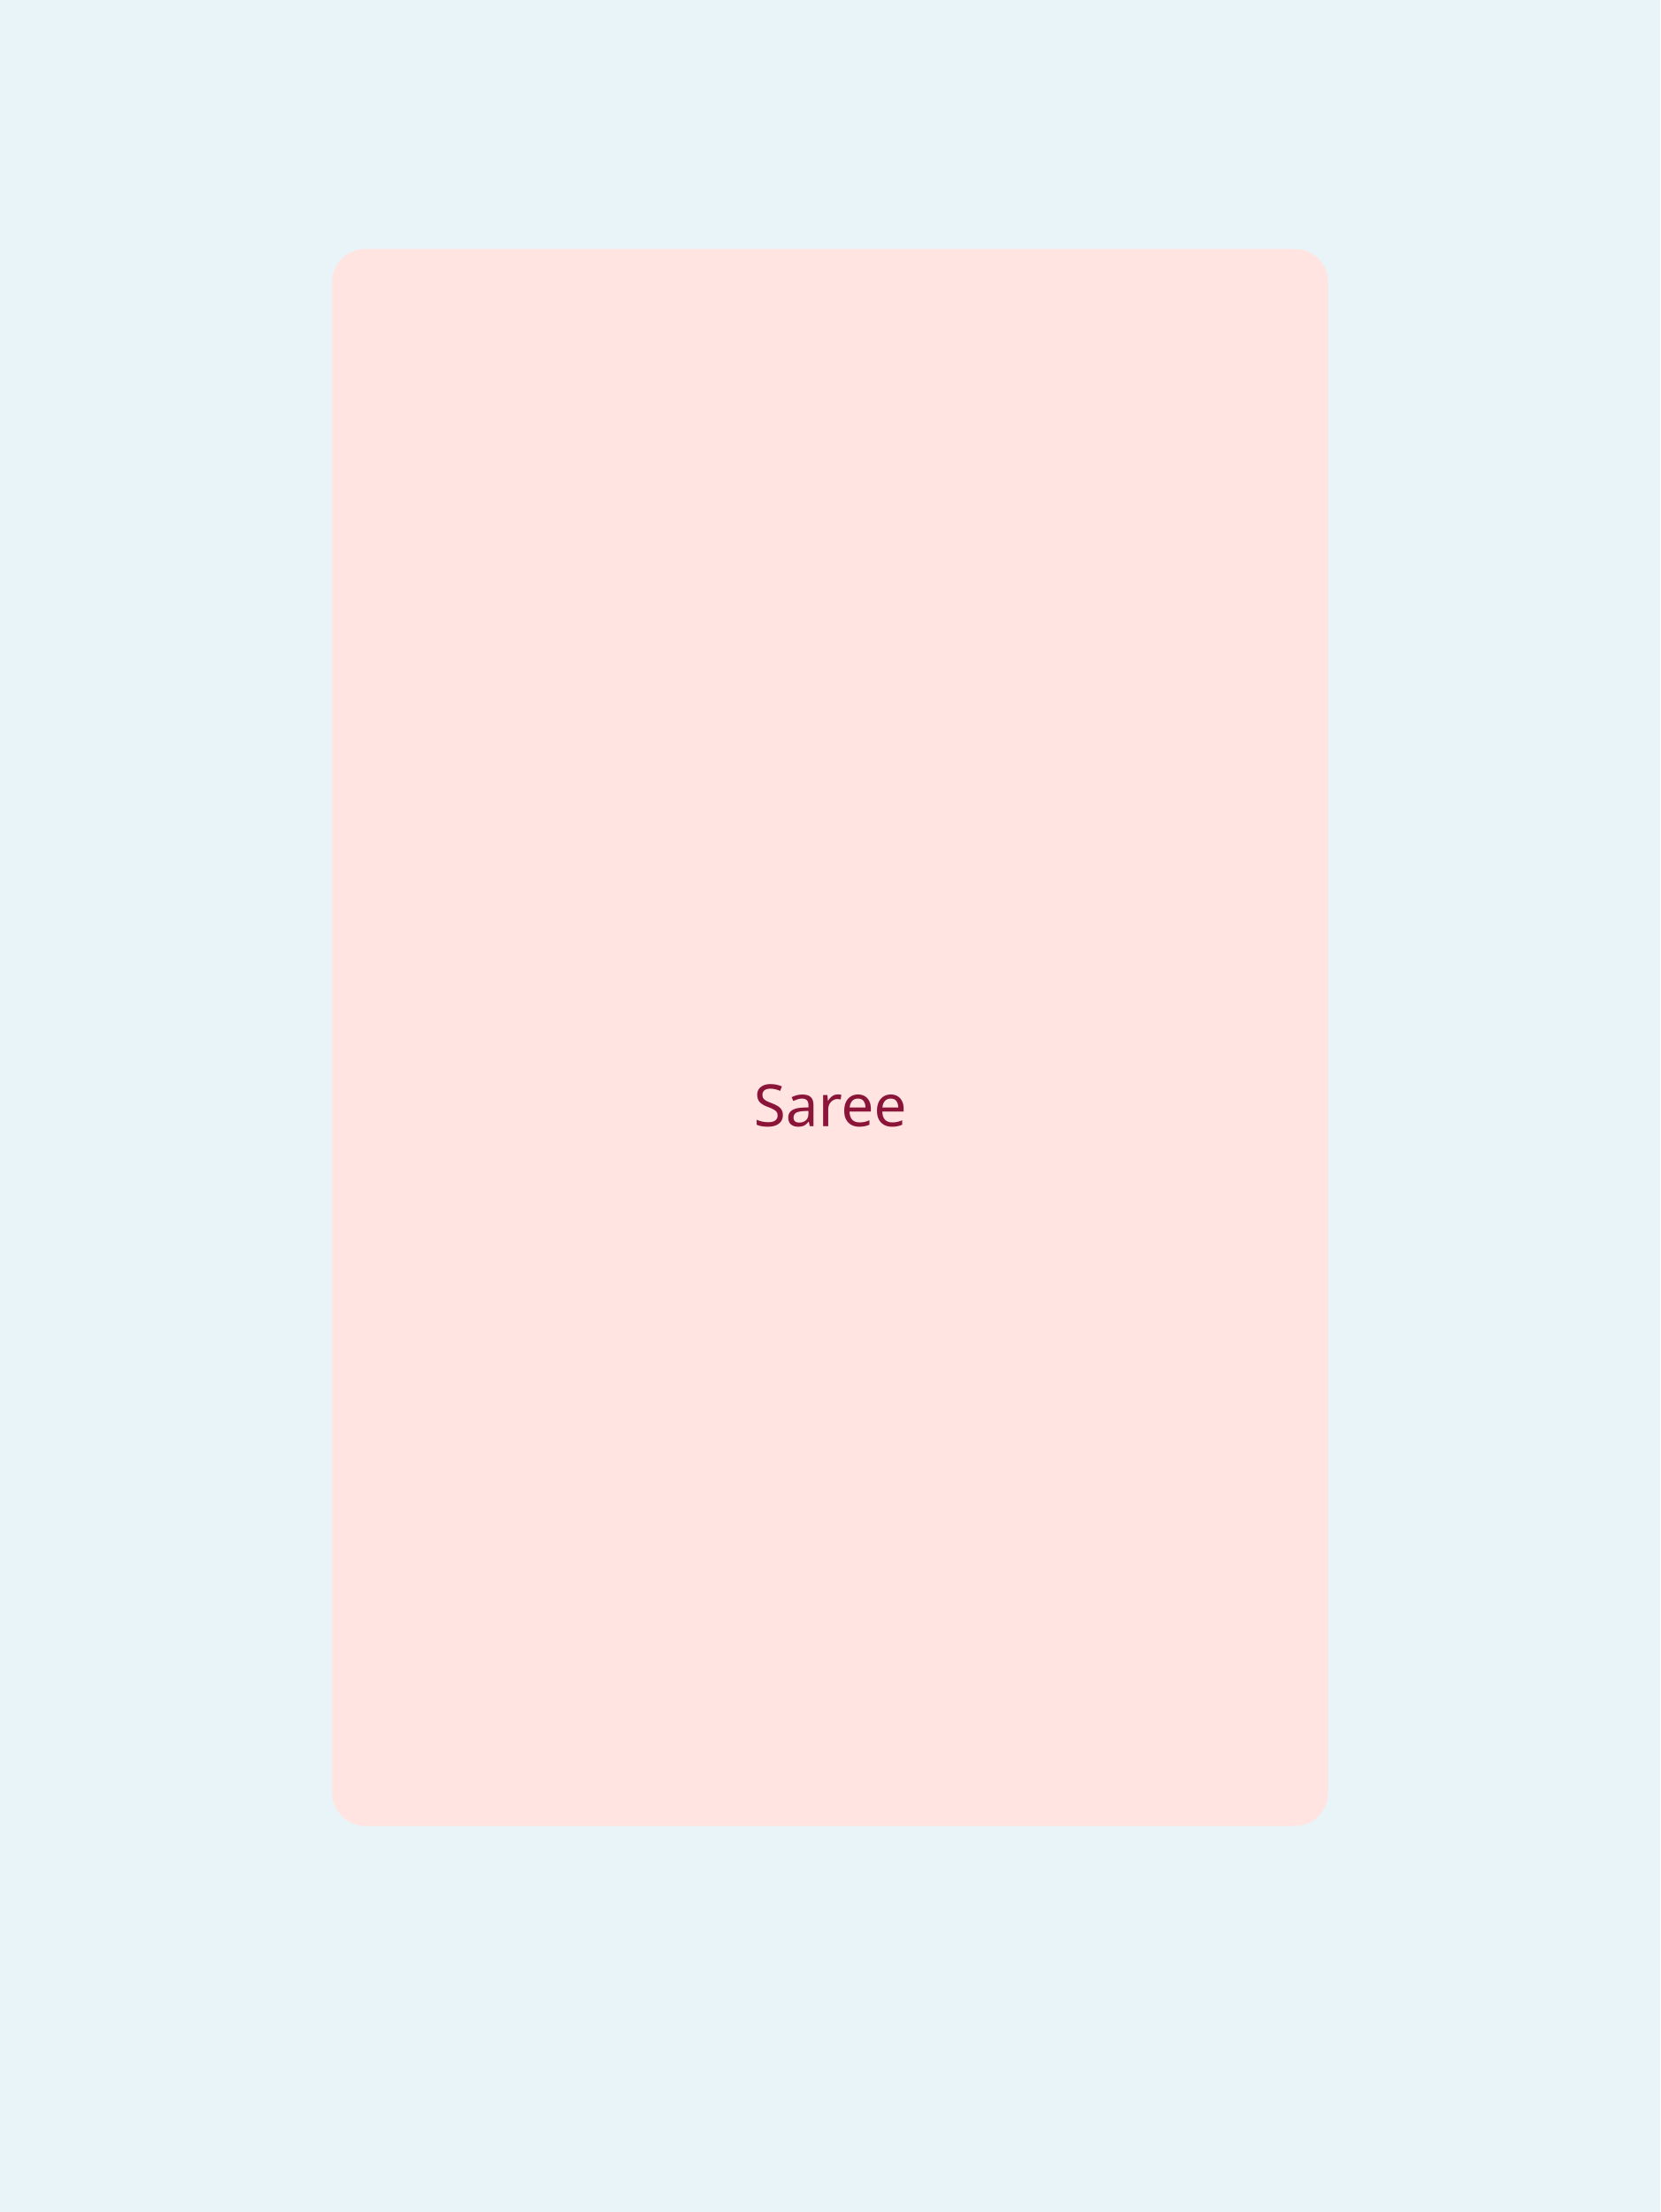
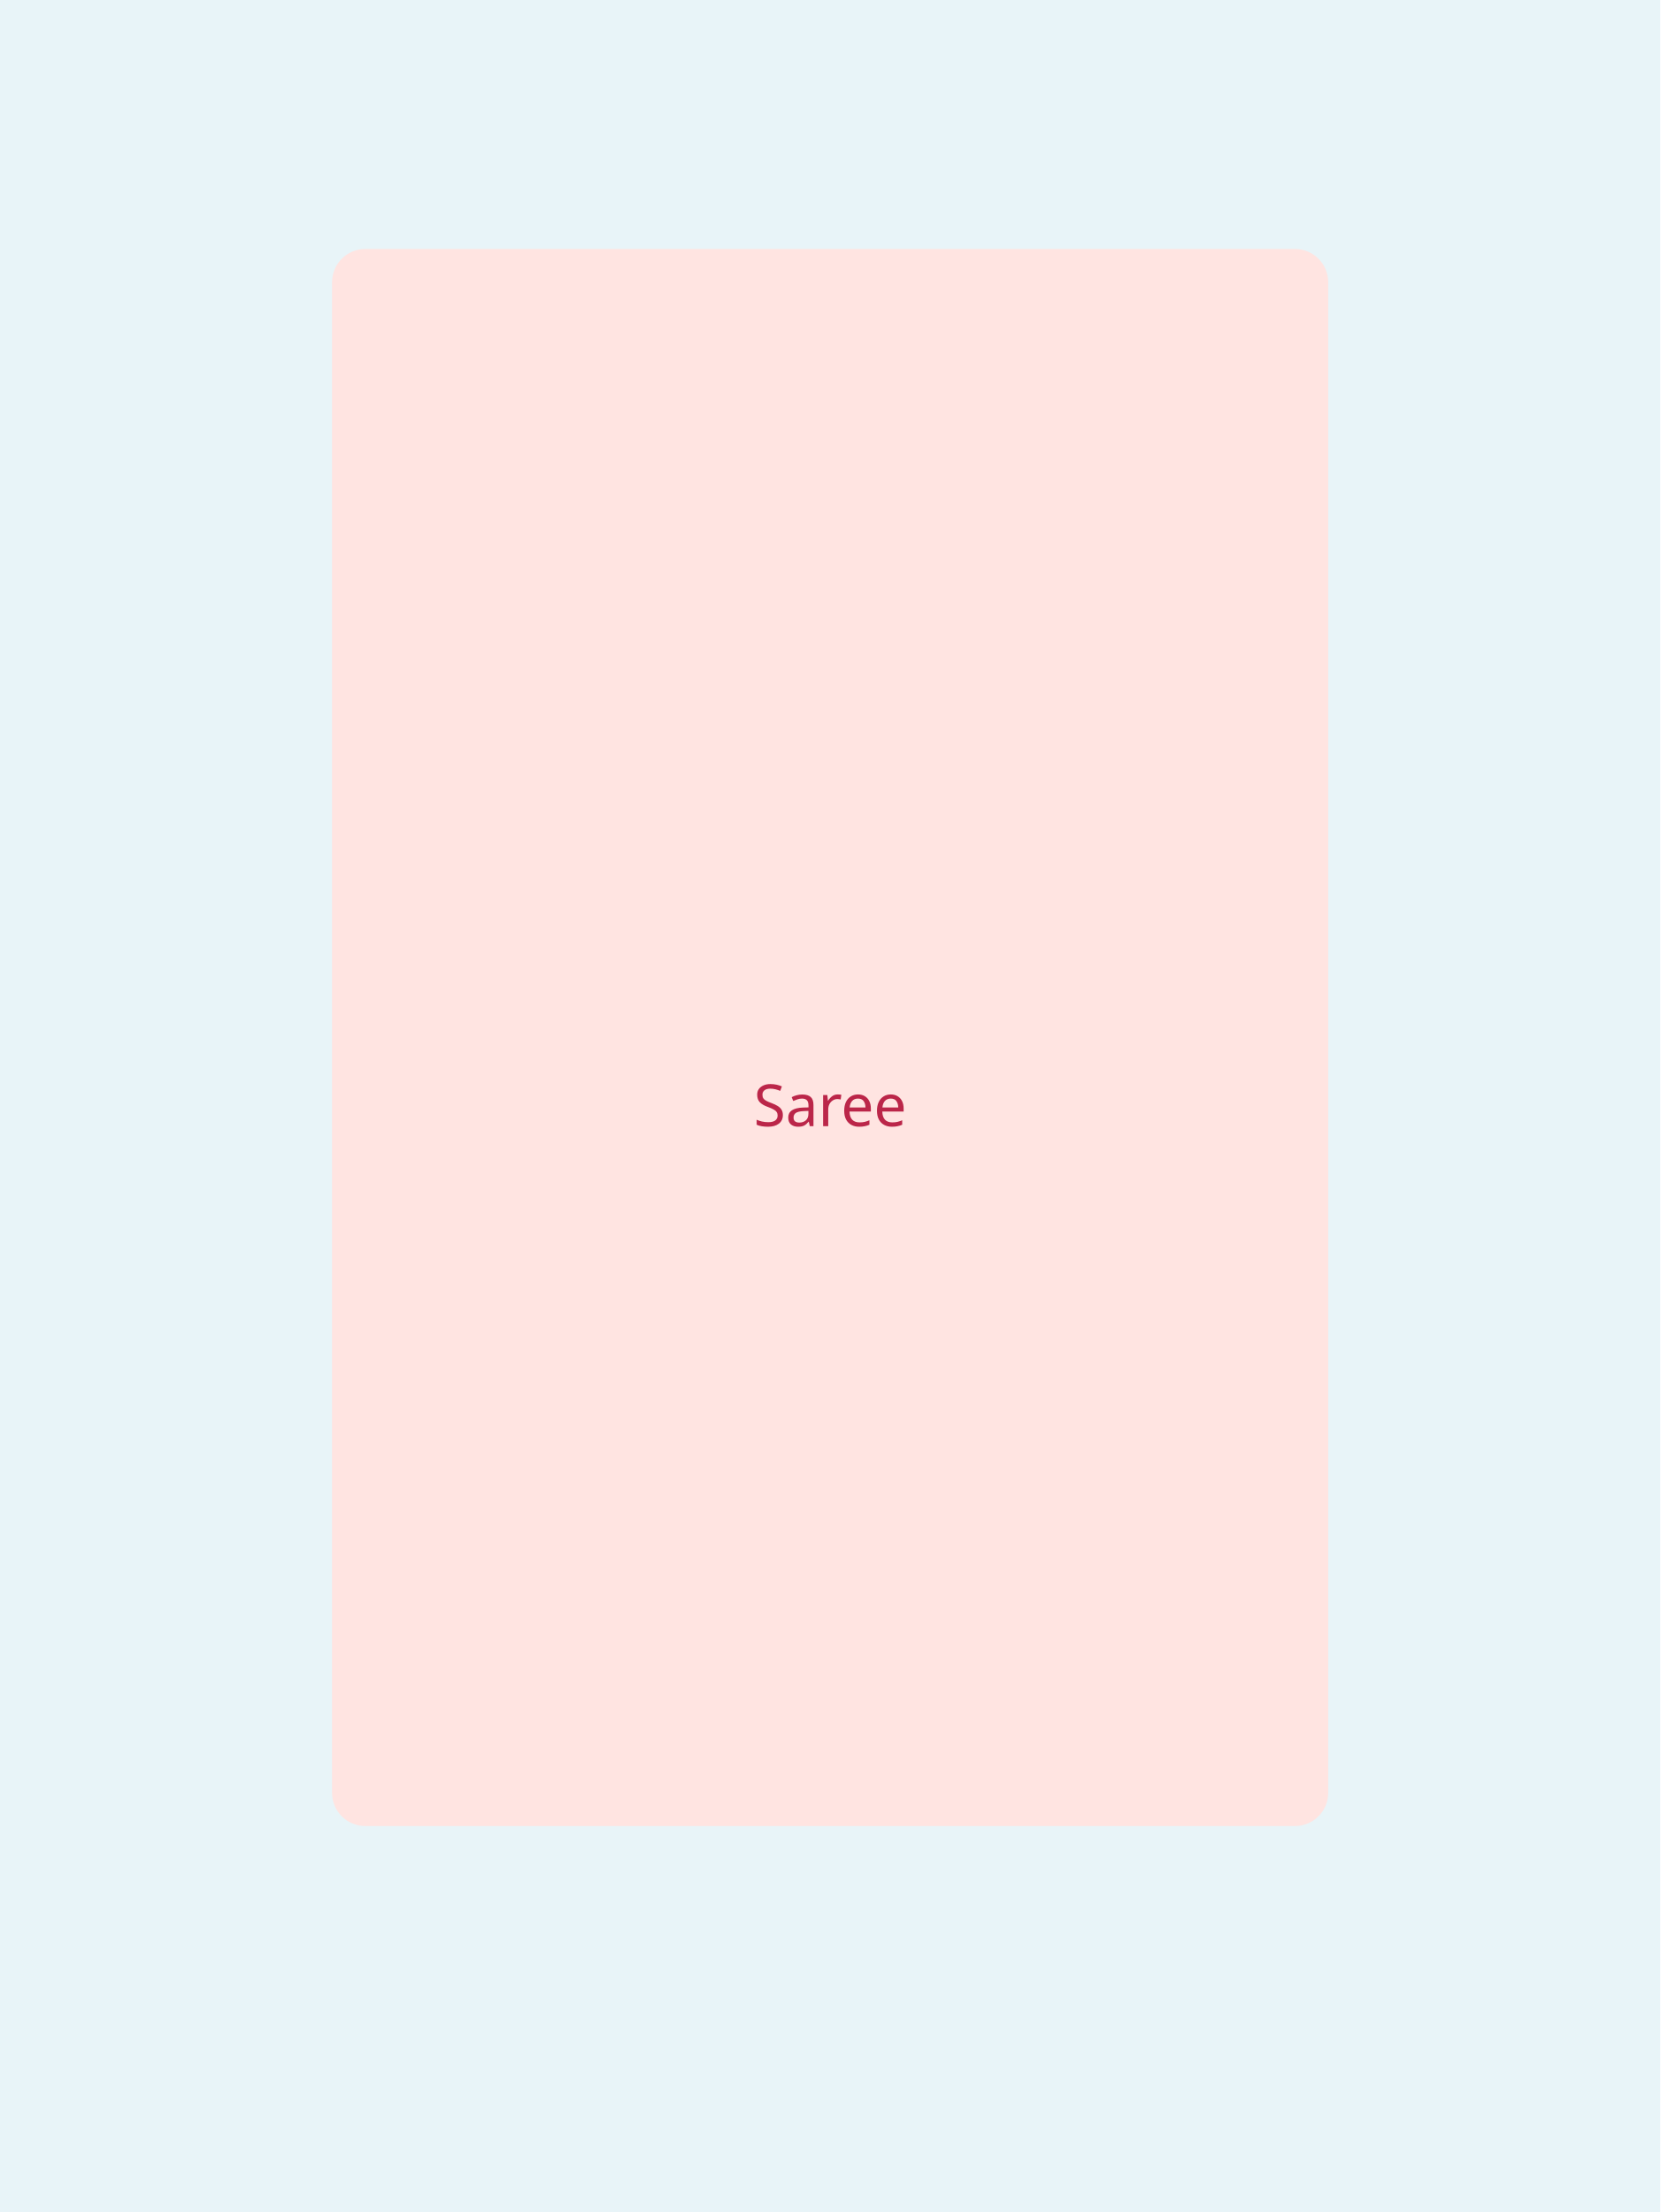
<svg xmlns="http://www.w3.org/2000/svg" width="400" height="533" viewBox="0 0 400 533">
  <rect width="400" height="533" fill="#e8f4f8" />
  <rect x="80" y="60" width="240" height="380" rx="8" fill="#ffe4e1" />
-   <text x="50%" y="50%" dominant-baseline="middle" text-anchor="middle" fill="#8b1538" font-family="sans-serif" font-size="14">Saree</text>
+   <text x="50%" y="50%" dominant-baseline="middle" text-anchor="middle" fill="#BB2649" font-family="sans-serif" font-size="14">Saree</text>
</svg>
